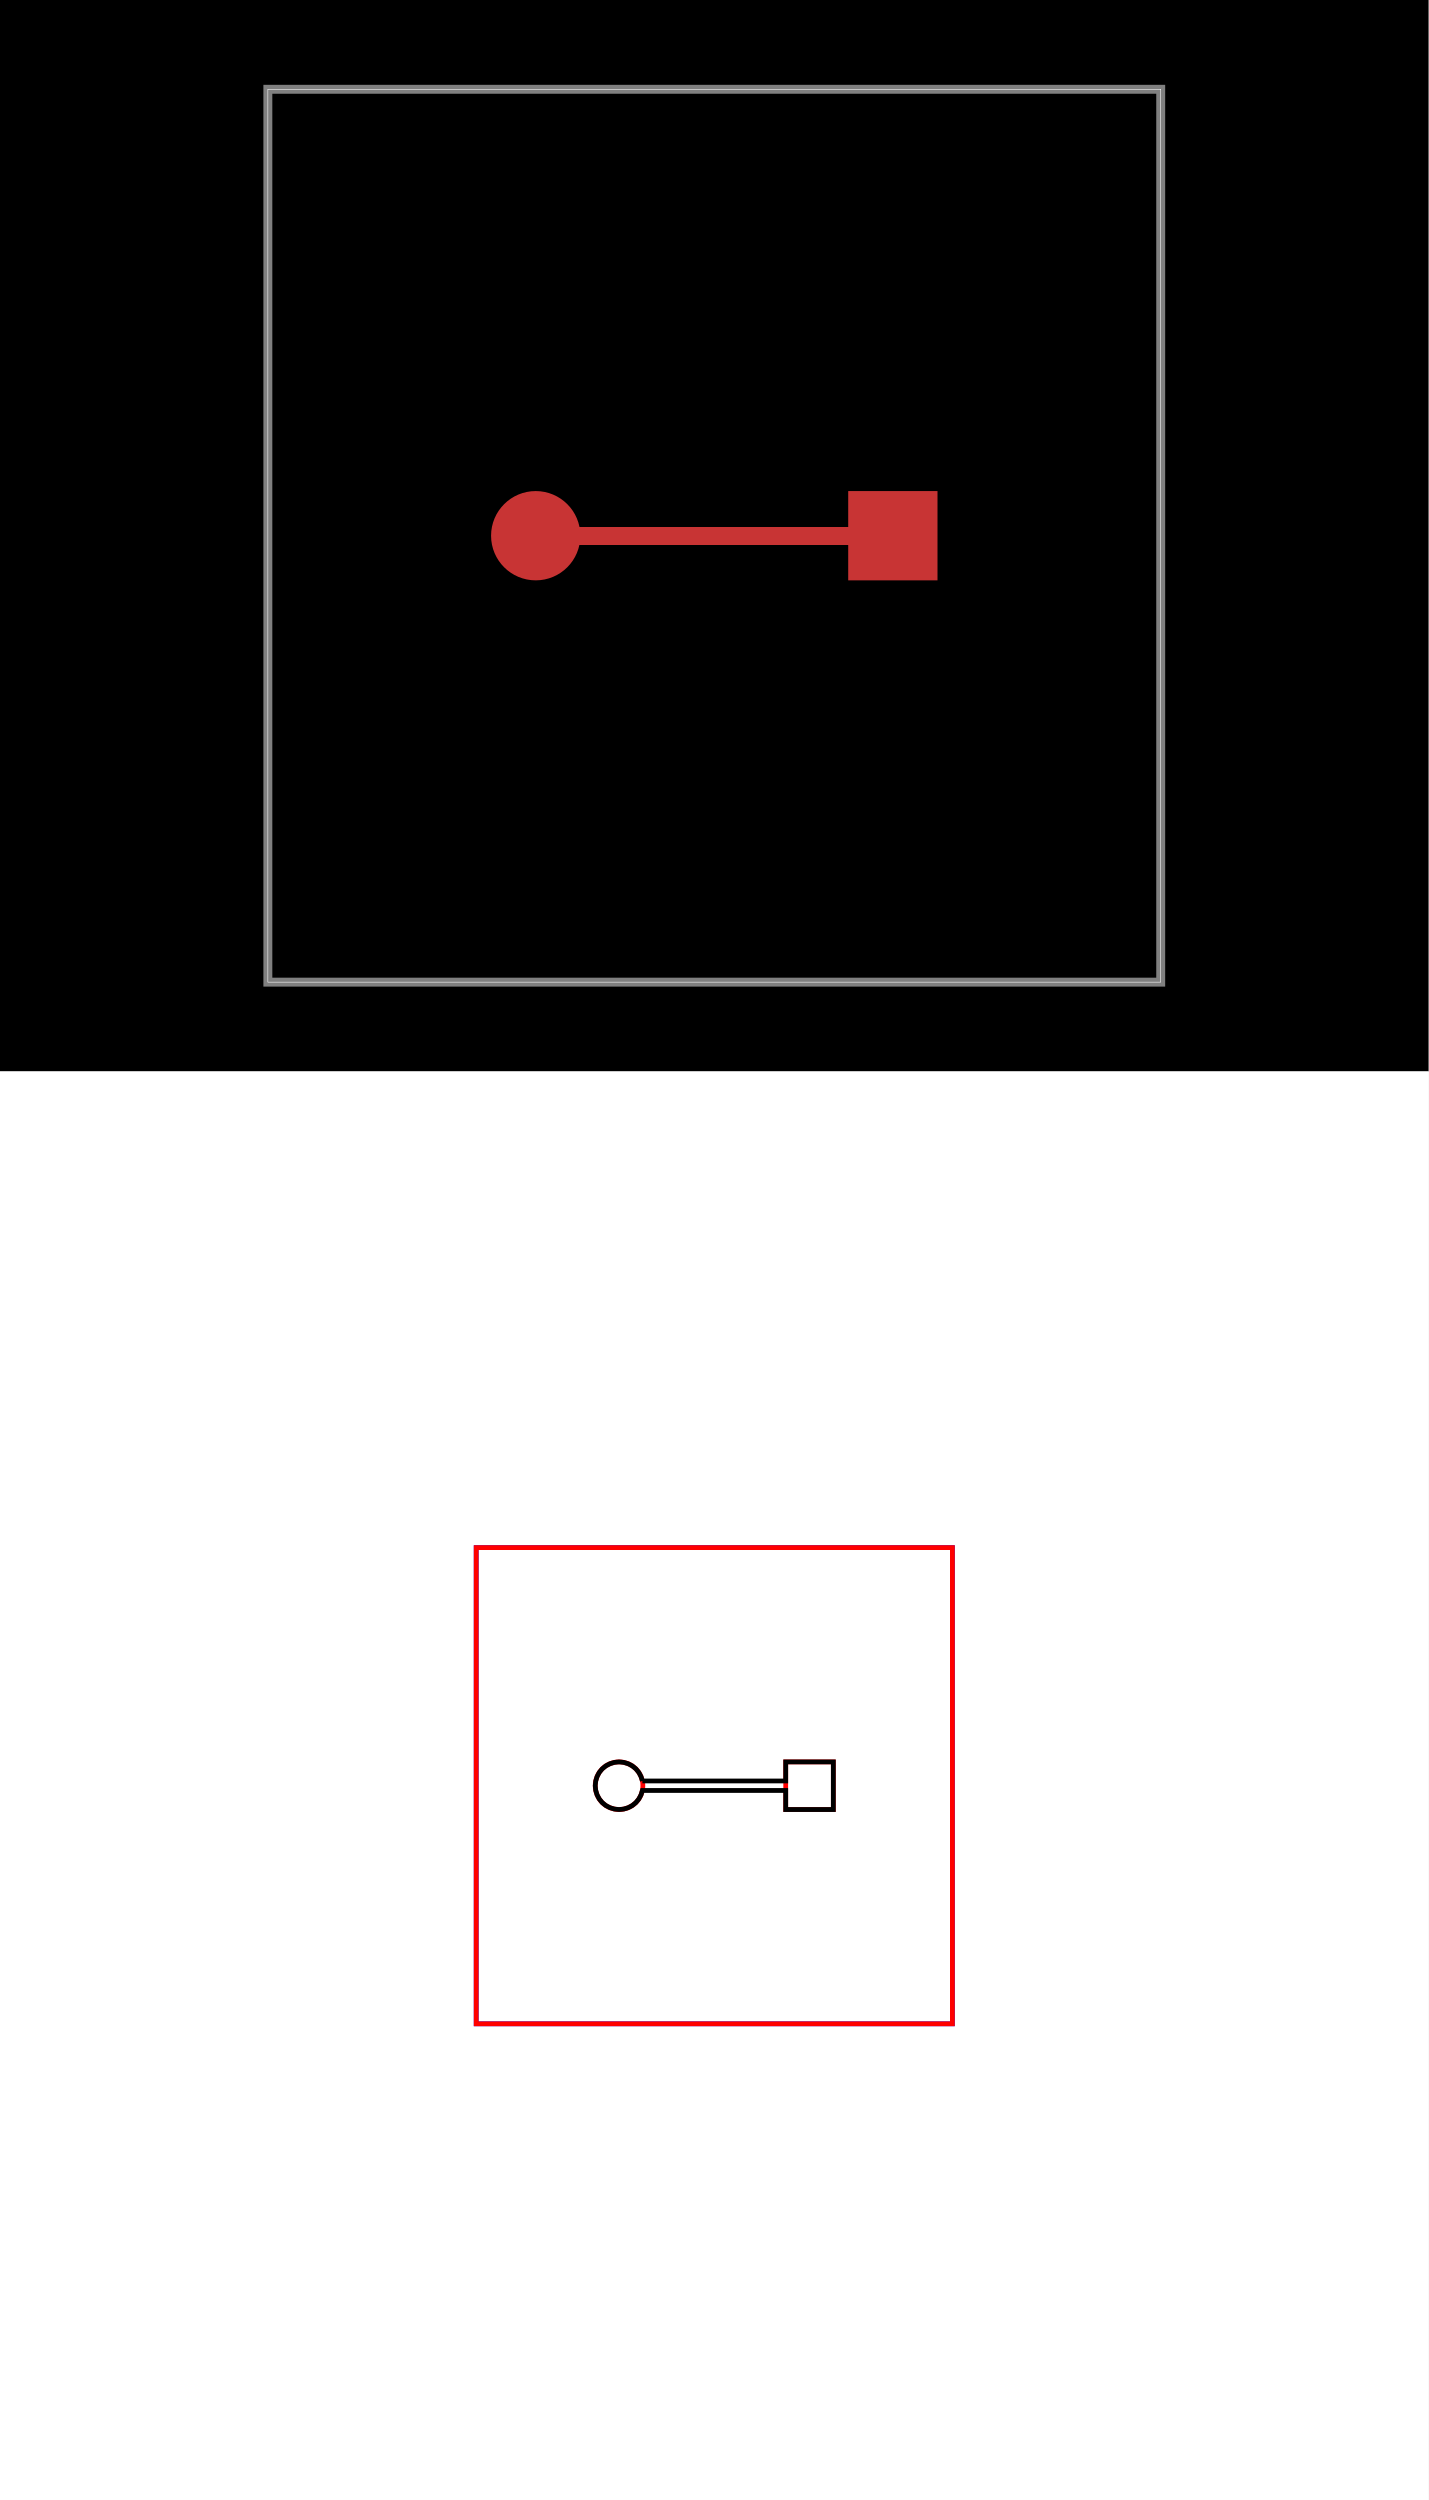
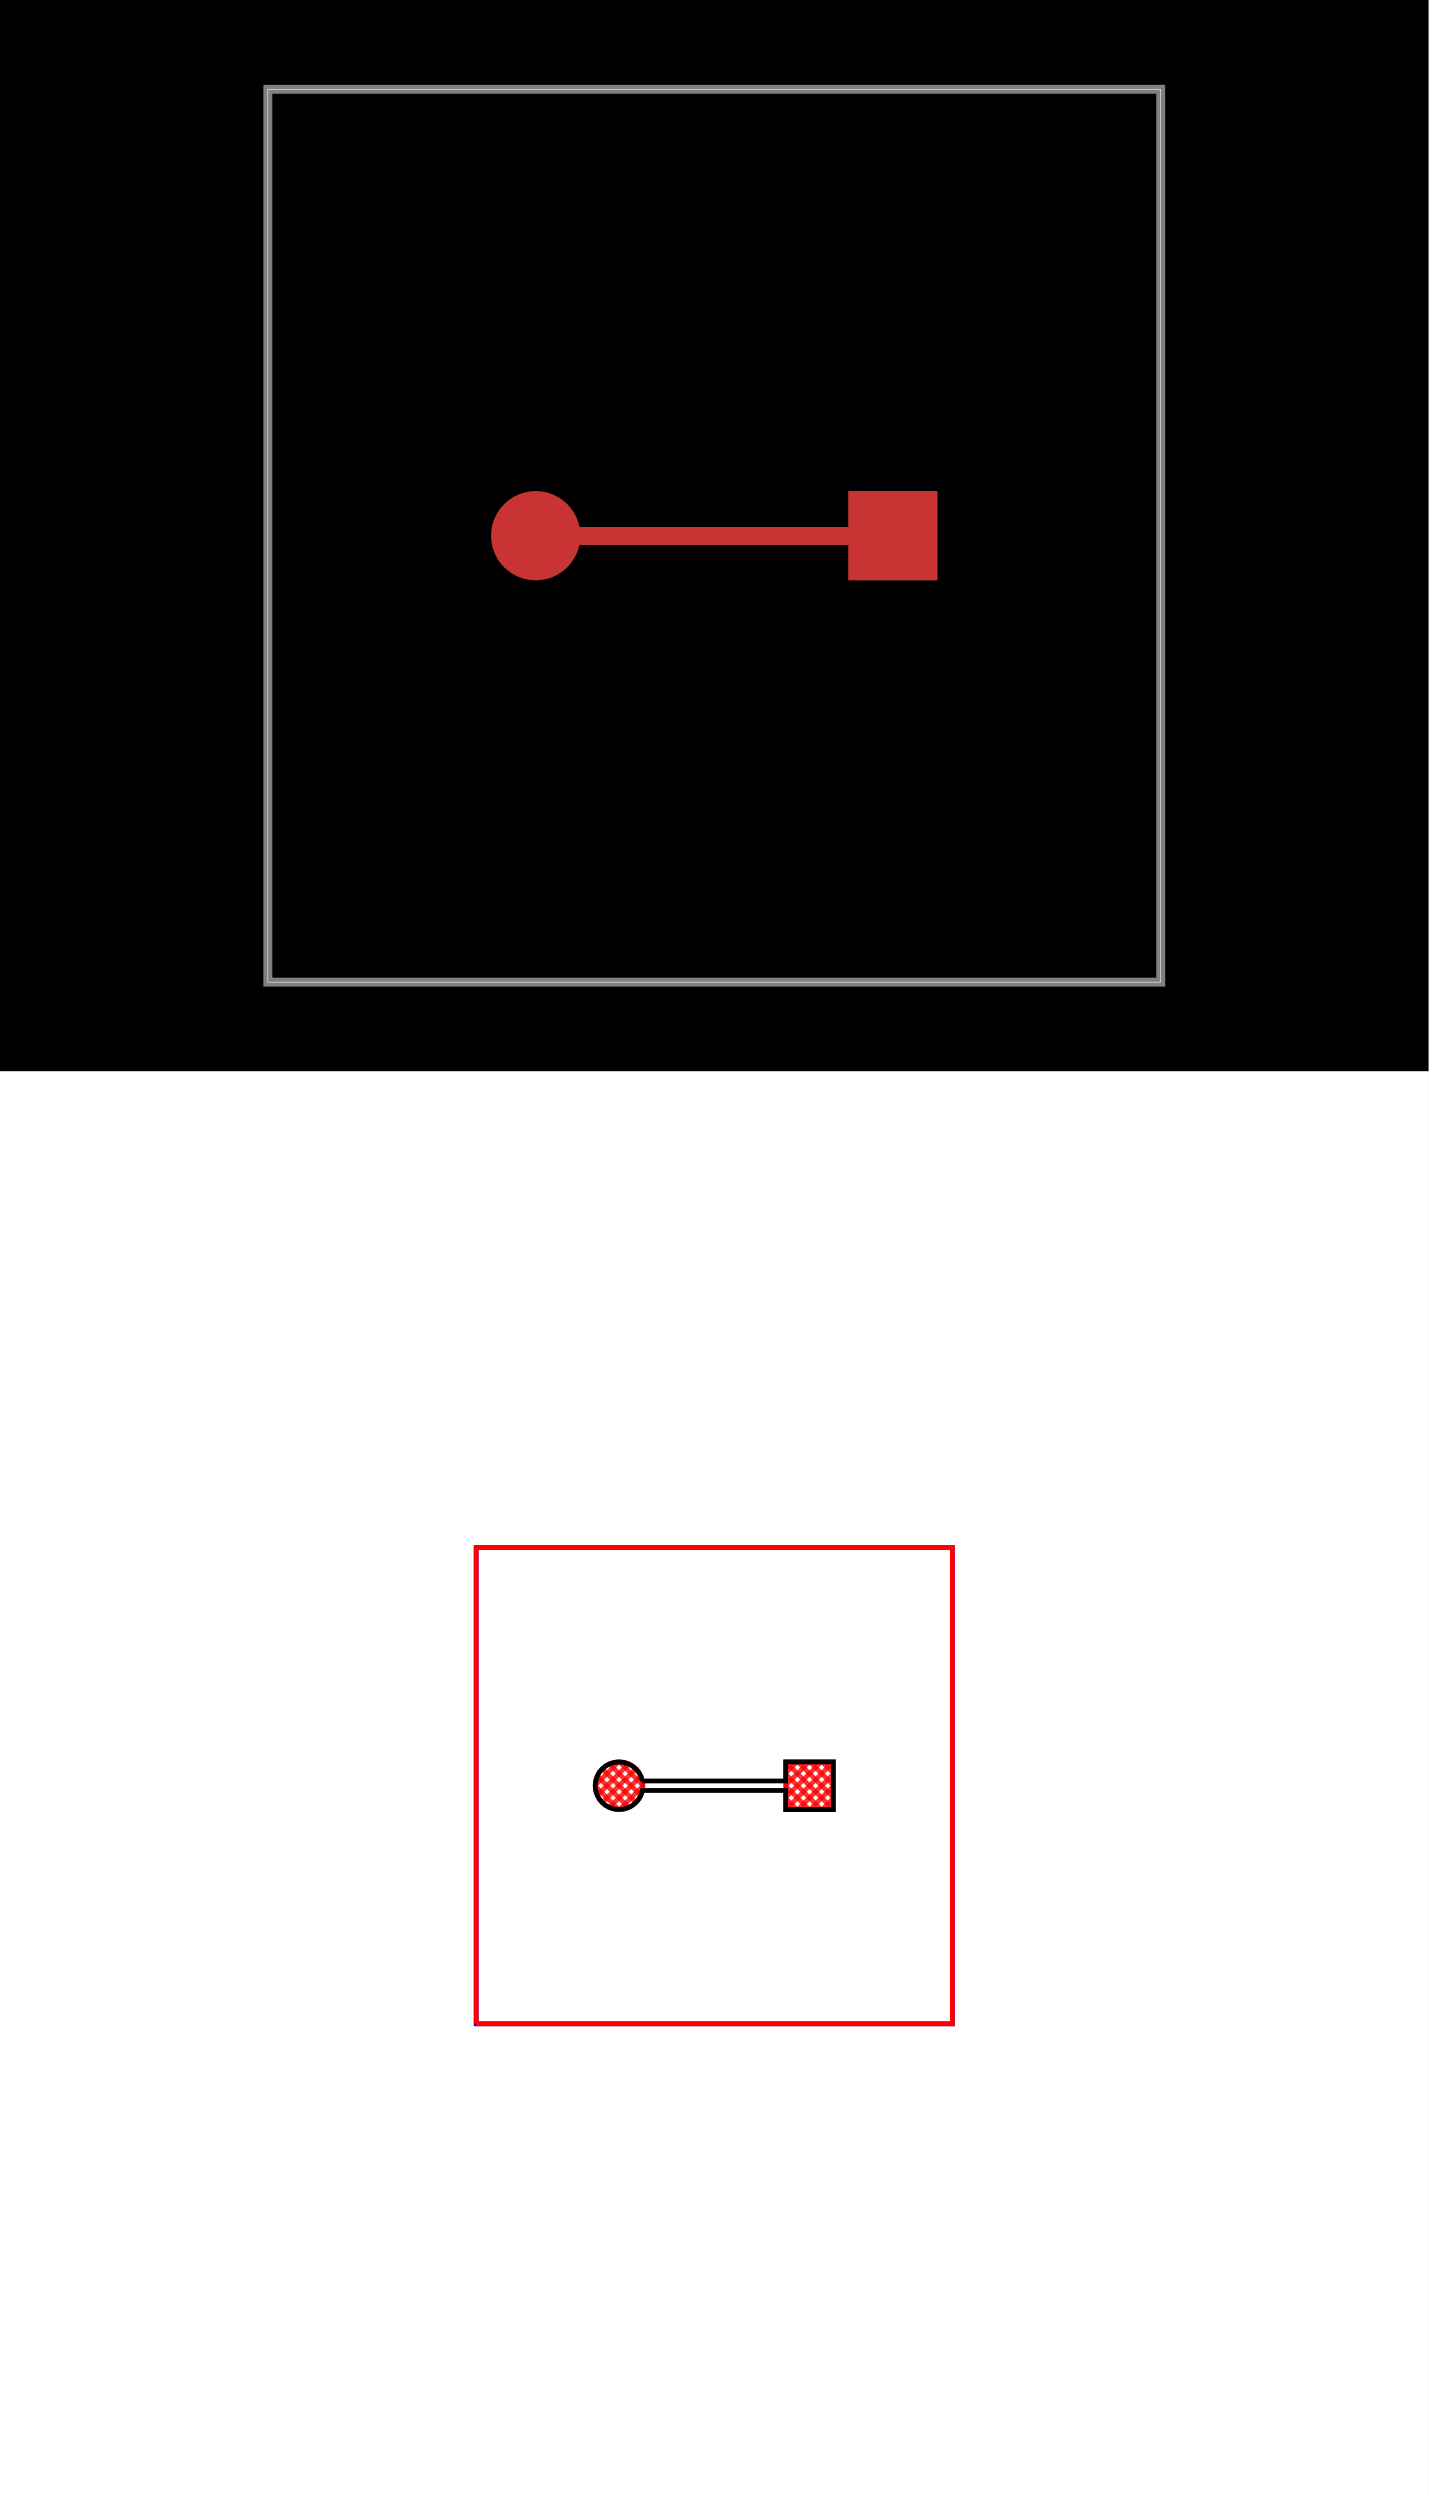
<svg xmlns="http://www.w3.org/2000/svg" width="800" height="1400" viewBox="0 0 800 1400">
  <g transform="translate(0, 0)">
    <style />
    <rect class="boundary" x="0" y="0" fill="#000" width="800" height="600" data-type="pcb_background" data-pcb-layer="global" />
    <rect class="pcb-boundary" fill="none" stroke="#fff" stroke-width="0.3" x="150" y="50" width="500" height="500" data-type="pcb_boundary" data-pcb-layer="global" />
    <path class="pcb-board" d="M 150 550 L 650 550 L 650 50 L 150 50 Z" fill="none" stroke="rgba(255, 255, 255, 0.5)" stroke-width="5" data-type="pcb_board" data-pcb-layer="board" />
    <circle class="pcb-pad" fill="rgb(200, 52, 52)" cx="300" cy="300" r="25" data-type="pcb_smtpad" data-pcb-layer="top" />
    <rect class="pcb-pad" fill="rgb(200, 52, 52)" x="475" y="275" width="50" height="50" data-type="pcb_smtpad" data-pcb-layer="top" />
    <path class="pcb-trace" stroke="rgb(200, 52, 52)" fill="none" d="M 300 300 L 500 300" stroke-width="10" stroke-linecap="round" stroke-linejoin="round" shape-rendering="crispEdges" data-type="pcb_trace" data-pcb-layer="top" />
  </g>
  <g transform="translate(0, 600) scale(26.66667, 26.66667) translate(12.4, 14.4)">
    <rect x="-12.4" y="-14.4" width="30" height="30" fill="white" />
    <g transform="matrix(1 0 0 -1 0 1.2)">
      <g transform="matrix(1,0,0,1,0,0)">
+         <clipPath id="clip-1764608597334-rj331ll2n__stack1">
+           <path d="M 1.1 0.6 L 1.098 0.649 L 1.09 0.698 L 1.078 0.745 L 1.062 0.791 L 1.041 0.836 L 1.016 0.878 L 0.987 0.917 L 0.954 0.954 L 0.917 0.987 L 0.878 1.016 L 0.836 1.041 L 0.791 1.062 L 0.745 1.078 L 0.698 1.09 L 0.649 1.098 L 0.6 1.1 L 0.551 1.098 L 0.502 1.09 L 0.455 1.078 L 0.409 1.062 L 0.364 1.041 L 0.322 1.016 L 0.283 0.987 L 0.246 0.954 L 0.213 0.917 L 0.184 0.878 L 0.159 0.836 L 0.138 0.791 L 0.122 0.745 L 0.11 0.698 L 0.102 0.649 L 0.1 0.6 L 0.102 0.551 L 0.11 0.502 L 0.122 0.455 L 0.138 0.409 L 0.159 0.364 L 0.184 0.322 L 0.213 0.283 L 0.246 0.246 L 0.283 0.213 L 0.322 0.184 L 0.364 0.159 L 0.409 0.138 L 0.455 0.122 L 0.502 0.11 L 0.551 0.102 L 0.6 0.1 L 0.649 0.102 L 0.698 0.11 L 0.745 0.122 L 0.791 0.138 L 0.836 0.159 L 0.878 0.184 L 0.917 0.213 L 0.954 0.246 L 0.987 0.283 L 1.016 0.322 L 1.041 0.364 L 1.062 0.409 L 1.078 0.455 L 1.09 0.502 L 1.098 0.551 L 1.1 0.6 L 1.1 0.6 Z" />
+         </clipPath>
+         <g clip-path="url(#clip-1764608597334-rj331ll2n__stack1)">
+           <line x1="0.864" y1="0.1" x2="1.1" y2="0.336" stroke="#FF0000" stroke-width="0.1" stroke-opacity="0.8" />
+           <line x1="0.609" y1="0.1" x2="1.1" y2="0.591" stroke="#FF0000" stroke-width="0.1" stroke-opacity="0.8" />
+           <line x1="0.355" y1="0.1" x2="1.1" y2="0.845" stroke="#FF0000" stroke-width="0.1" stroke-opacity="0.8" />
+           <line x1="0.1" y1="0.1" x2="1.1" y2="1.1" stroke="#FF0000" stroke-width="0.1" stroke-opacity="0.8" />
+           <line x1="0.1" y1="0.355" x2="0.845" y2="1.1" stroke="#FF0000" stroke-width="0.1" stroke-opacity="0.8" />
+           <line x1="0.1" y1="0.609" x2="0.591" y2="1.1" stroke="#FF0000" stroke-width="0.1" stroke-opacity="0.8" />
+           <line x1="0.1" y1="0.864" x2="0.336" y2="1.1" stroke="#FF0000" stroke-width="0.1" stroke-opacity="0.8" />
+           <line x1="1.1" y1="0.864" x2="0.864" y2="1.1" stroke="#FF0000" stroke-width="0.1" stroke-opacity="0.8" />
+           <line x1="1.1" y1="0.609" x2="0.609" y2="1.1" stroke="#FF0000" stroke-width="0.1" stroke-opacity="0.8" />
+           <line x1="1.1" y1="0.355" x2="0.355" y2="1.1" stroke="#FF0000" stroke-width="0.1" stroke-opacity="0.8" />
+           <line x1="1.1" y1="0.1" x2="0.1" y2="1.1" stroke="#FF0000" stroke-width="0.1" stroke-opacity="0.8" />
+           <line x1="0.845" y1="0.1" x2="0.1" y2="0.845" stroke="#FF0000" stroke-width="0.1" stroke-opacity="0.8" />
+           <line x1="0.591" y1="0.1" x2="0.1" y2="0.591" stroke="#FF0000" stroke-width="0.1" stroke-opacity="0.8" />
+           <line x1="0.336" y1="0.1" x2="0.1" y2="0.336" stroke="#FF0000" stroke-width="0.1" stroke-opacity="0.8" />
+         </g>
        <path d="M 1.1 0.6 L 1.098 0.649 L 1.09 0.698 L 1.078 0.745 L 1.062 0.791 L 1.041 0.836 L 1.016 0.878 L 0.987 0.917 L 0.954 0.954 L 0.917 0.987 L 0.878 1.016 L 0.836 1.041 L 0.791 1.062 L 0.745 1.078 L 0.698 1.09 L 0.649 1.098 L 0.6 1.1 L 0.551 1.098 L 0.502 1.09 L 0.455 1.078 L 0.409 1.062 L 0.364 1.041 L 0.322 1.016 L 0.283 0.987 L 0.246 0.954 L 0.213 0.917 L 0.184 0.878 L 0.159 0.836 L 0.138 0.791 L 0.122 0.745 L 0.11 0.698 L 0.102 0.649 L 0.1 0.6 L 0.102 0.551 L 0.11 0.502 L 0.122 0.455 L 0.138 0.409 L 0.159 0.364 L 0.184 0.322 L 0.213 0.283 L 0.246 0.246 L 0.283 0.213 L 0.322 0.184 L 0.364 0.159 L 0.409 0.138 L 0.455 0.122 L 0.502 0.11 L 0.551 0.102 L 0.6 0.1 L 0.649 0.102 L 0.698 0.11 L 0.745 0.122 L 0.791 0.138 L 0.836 0.159 L 0.878 0.184 L 0.917 0.213 L 0.954 0.246 L 0.987 0.283 L 1.016 0.322 L 1.041 0.364 L 1.062 0.409 L 1.078 0.455 L 1.09 0.502 L 1.098 0.551 L 1.1 0.6 L 1.1 0.6 Z" fill="none" stroke="#FF0000" stroke-width="0.1" />
      </g>
      <g transform="matrix(1,0,0,1,0,0)">
+         <clipPath id="clip-1764608597335-ifgs15fnl__stack1">
+           <path d="M 4.1 0.1 L 5.1 0.1 L 5.1 1.1 L 4.1 1.1 L 4.1 0.1 L 4.1 0.1 Z" />
+         </clipPath>
+         <g clip-path="url(#clip-1764608597335-ifgs15fnl__stack1)">
+           <line x1="4.864" y1="0.1" x2="5.1" y2="0.336" stroke="#FF0000" stroke-width="0.1" stroke-opacity="0.8" />
+           <line x1="4.609" y1="0.1" x2="5.1" y2="0.591" stroke="#FF0000" stroke-width="0.1" stroke-opacity="0.8" />
+           <line x1="4.355" y1="0.1" x2="5.1" y2="0.845" stroke="#FF0000" stroke-width="0.1" stroke-opacity="0.8" />
+           <line x1="4.1" y1="0.1" x2="5.1" y2="1.1" stroke="#FF0000" stroke-width="0.1" stroke-opacity="0.8" />
+           <line x1="4.1" y1="0.355" x2="4.845" y2="1.1" stroke="#FF0000" stroke-width="0.1" stroke-opacity="0.8" />
+           <line x1="4.1" y1="0.609" x2="4.591" y2="1.1" stroke="#FF0000" stroke-width="0.1" stroke-opacity="0.8" />
+           <line x1="4.1" y1="0.864" x2="4.336" y2="1.1" stroke="#FF0000" stroke-width="0.1" stroke-opacity="0.8" />
+           <line x1="5.1" y1="0.864" x2="4.864" y2="1.1" stroke="#FF0000" stroke-width="0.1" stroke-opacity="0.8" />
+           <line x1="5.1" y1="0.609" x2="4.609" y2="1.1" stroke="#FF0000" stroke-width="0.1" stroke-opacity="0.8" />
+           <line x1="5.1" y1="0.355" x2="4.355" y2="1.1" stroke="#FF0000" stroke-width="0.1" stroke-opacity="0.8" />
+           <line x1="5.1" y1="0.1" x2="4.1" y2="1.1" stroke="#FF0000" stroke-width="0.1" stroke-opacity="0.8" />
+           <line x1="4.845" y1="0.1" x2="4.1" y2="0.845" stroke="#FF0000" stroke-width="0.1" stroke-opacity="0.8" />
+           <line x1="4.591" y1="0.1" x2="4.1" y2="0.591" stroke="#FF0000" stroke-width="0.1" stroke-opacity="0.8" />
+           <line x1="4.336" y1="0.1" x2="4.1" y2="0.336" stroke="#FF0000" stroke-width="0.1" stroke-opacity="0.8" />
+         </g>
        <path d="M 4.1 0.1 L 5.1 0.1 L 5.1 1.1 L 4.1 1.1 L 4.1 0.1 L 4.1 0.1 Z" fill="none" stroke="#FF0000" stroke-width="0.1" />
      </g>
      <g transform="matrix(1,0,0,1,0,0)">
        <path d="M -2.4 -4.4 L 7.6 -4.4 L 7.6 5.6 L -2.4 5.6 L -2.4 -4.4 L -2.4 -4.4 Z" fill="none" stroke="#0000FF" stroke-width="0.1" />
      </g>
      <g transform="matrix(1,0,0,1,0,0)">
-         <path d="M -2.4 -4.4 L 7.6 -4.4 L 7.6 5.6 L -2.4 5.6 L -2.4 -4.4 L -2.4 -4.4 Z" fill="none" stroke="#FF0000" stroke-width="0.1" />
+         <path d="M -2.4 -4.4 L 7.6 -4.4 L 7.6 5.6 L -2.4 5.6 L -2.4 -4.4 L -2.4 -4.4" fill="none" stroke="#FF0000" stroke-width="0.1" />
      </g>
      <g transform="matrix(1,0,0,1,0,0)">
        <path d="M 1.09 0.7 L 1.062 0.791 L 1.016 0.878 L 0.954 0.954 L 0.878 1.016 L 0.791 1.062 L 0.698 1.09 L 0.6 1.1 L 0.502 1.09 L 0.409 1.062 L 0.322 1.016 L 0.246 0.954 L 0.184 0.878 L 0.138 0.791 L 0.11 0.698 L 0.1 0.6 L 0.11 0.502 L 0.138 0.409 L 0.184 0.322 L 0.246 0.246 L 0.322 0.184 L 0.409 0.138 L 0.502 0.11 L 0.6 0.1 L 0.698 0.11 L 0.791 0.138 L 0.878 0.184 L 0.954 0.246 L 1.016 0.322 L 1.062 0.409 L 1.09 0.5 L 4.1 0.5 L 4.1 0.1 L 5.1 0.1 L 5.1 1.1 L 4.1 1.1 L 4.1 0.7 L 1.09 0.7 L 1.09 0.7" fill="none" stroke="#000000" stroke-width="0.1" />
      </g>
    </g>
  </g>
</svg>
